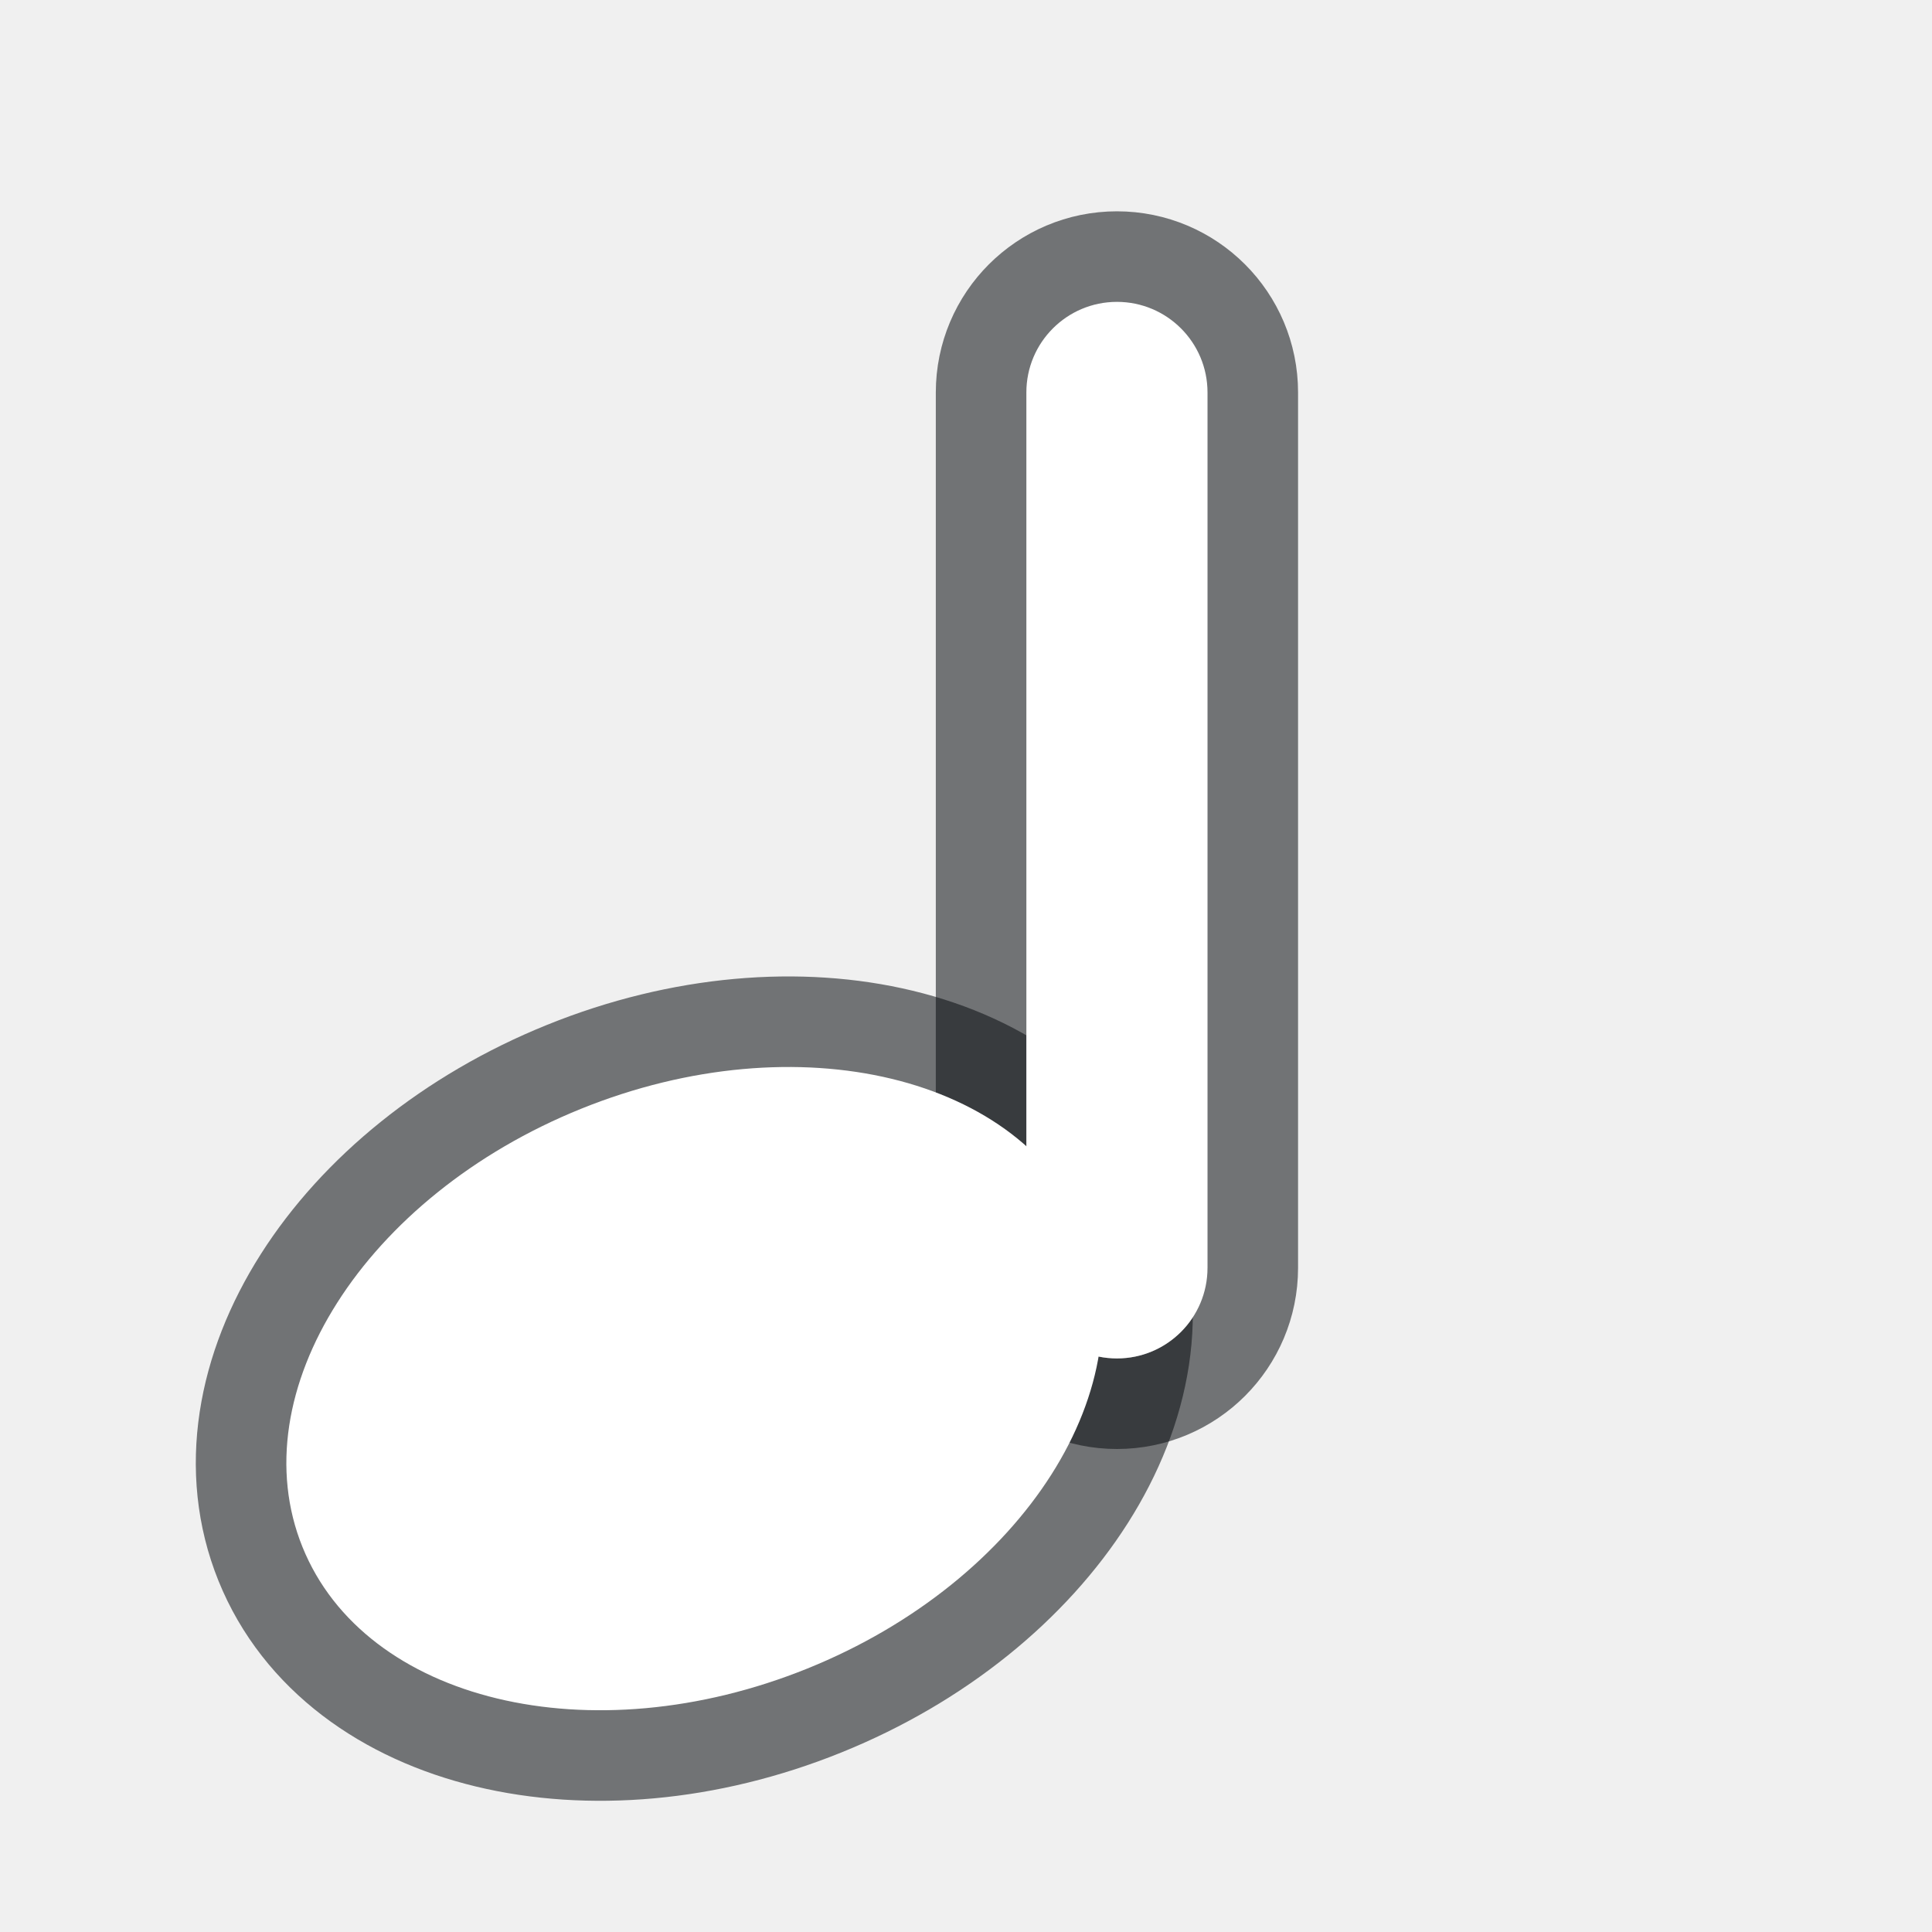
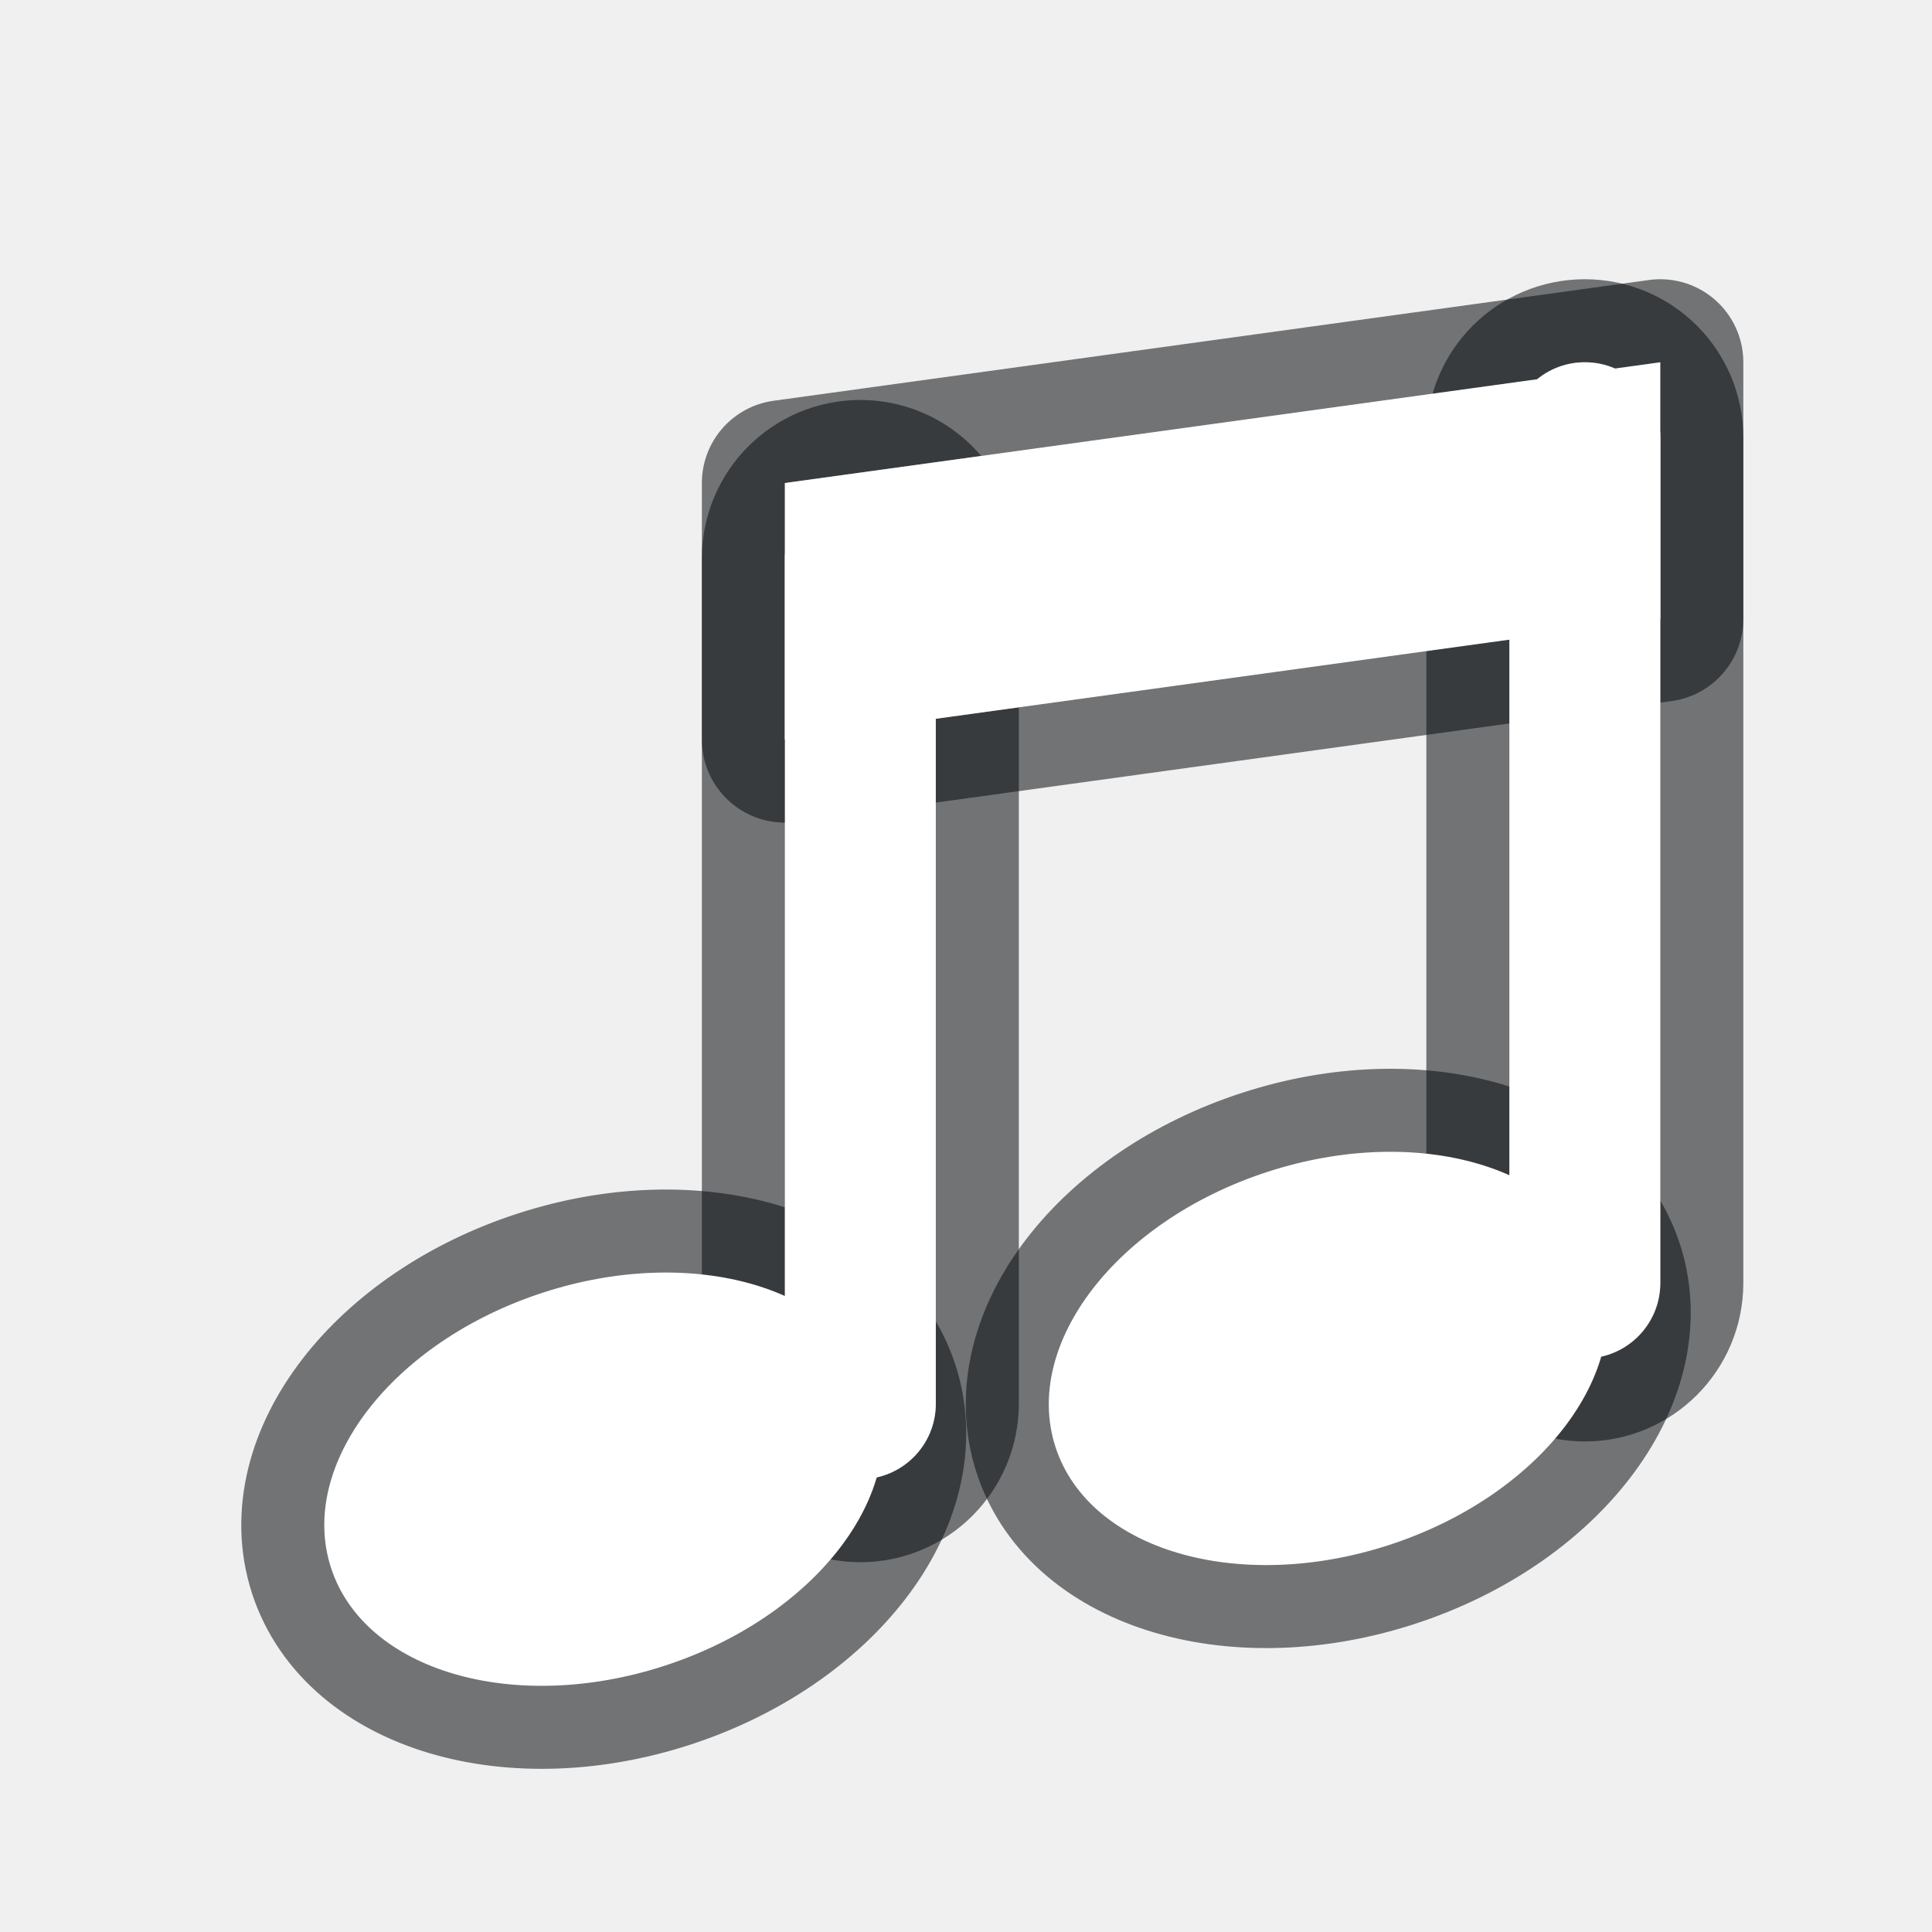
<svg xmlns="http://www.w3.org/2000/svg" width="64" height="64" viewBox="0 0 64 64">
  <defs>
    <g id="note" fill="#ffffff">
-       <ellipse cx="23" cy="46" rx="14" ry="10" transform="rotate(-22 23 46)" />
-       <rect x="34" y="10" width="6" height="35" rx="3" />
+       <ellipse cx="20" cy="49" rx="9.5" ry="6.5" transform="rotate(-18 20 49)" />
+       <rect x="26" y="16" width="5" height="33" rx="2.5" />
+       <polygon points="26,16 55,12 55,20.5 26,24.5" />
+       <ellipse cx="44" cy="45" rx="9.5" ry="6.5" transform="rotate(-18 44 45)" />
+       <rect x="50" y="12" width="5" height="33" rx="2.5" />
    </g>
  </defs>
-   <use href="#note" stroke="#0a0d12" stroke-opacity="0.55" stroke-width="6" stroke-linejoin="round" />
+   <use href="#note" stroke="#0a0d12" stroke-opacity="0.55" stroke-width="5.5" stroke-linejoin="round" />
  <use href="#note" />
</svg>
